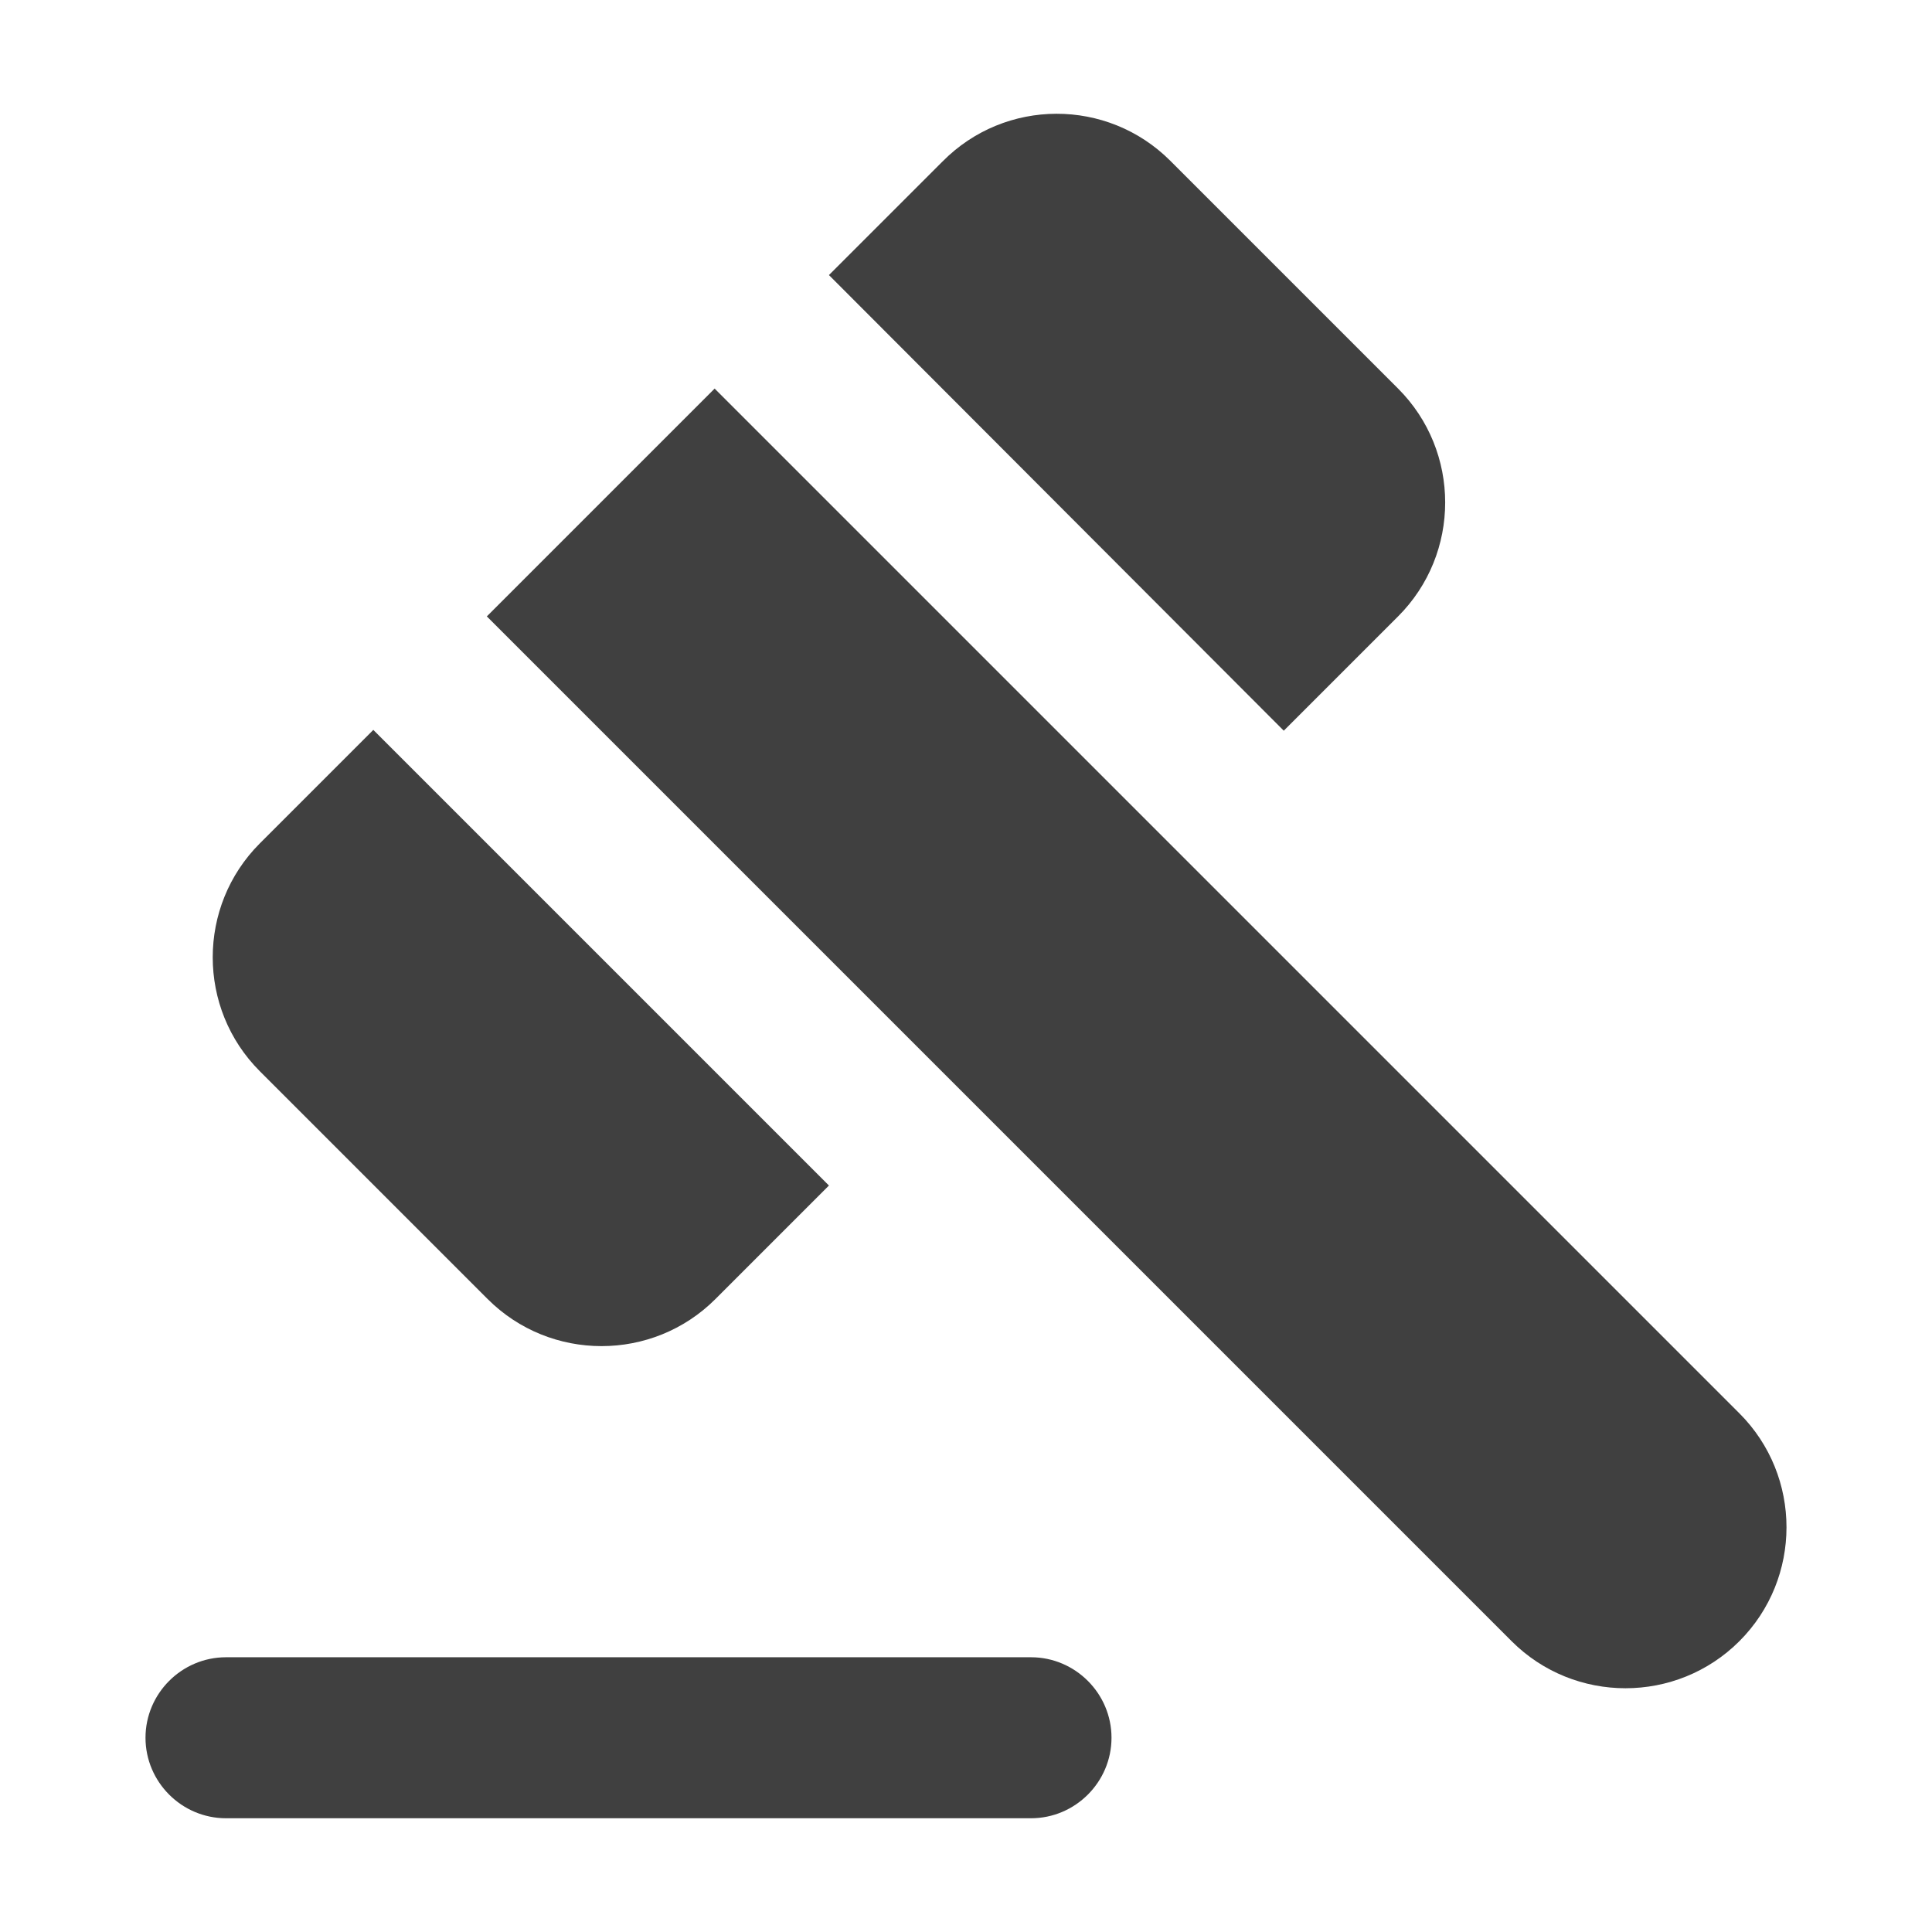
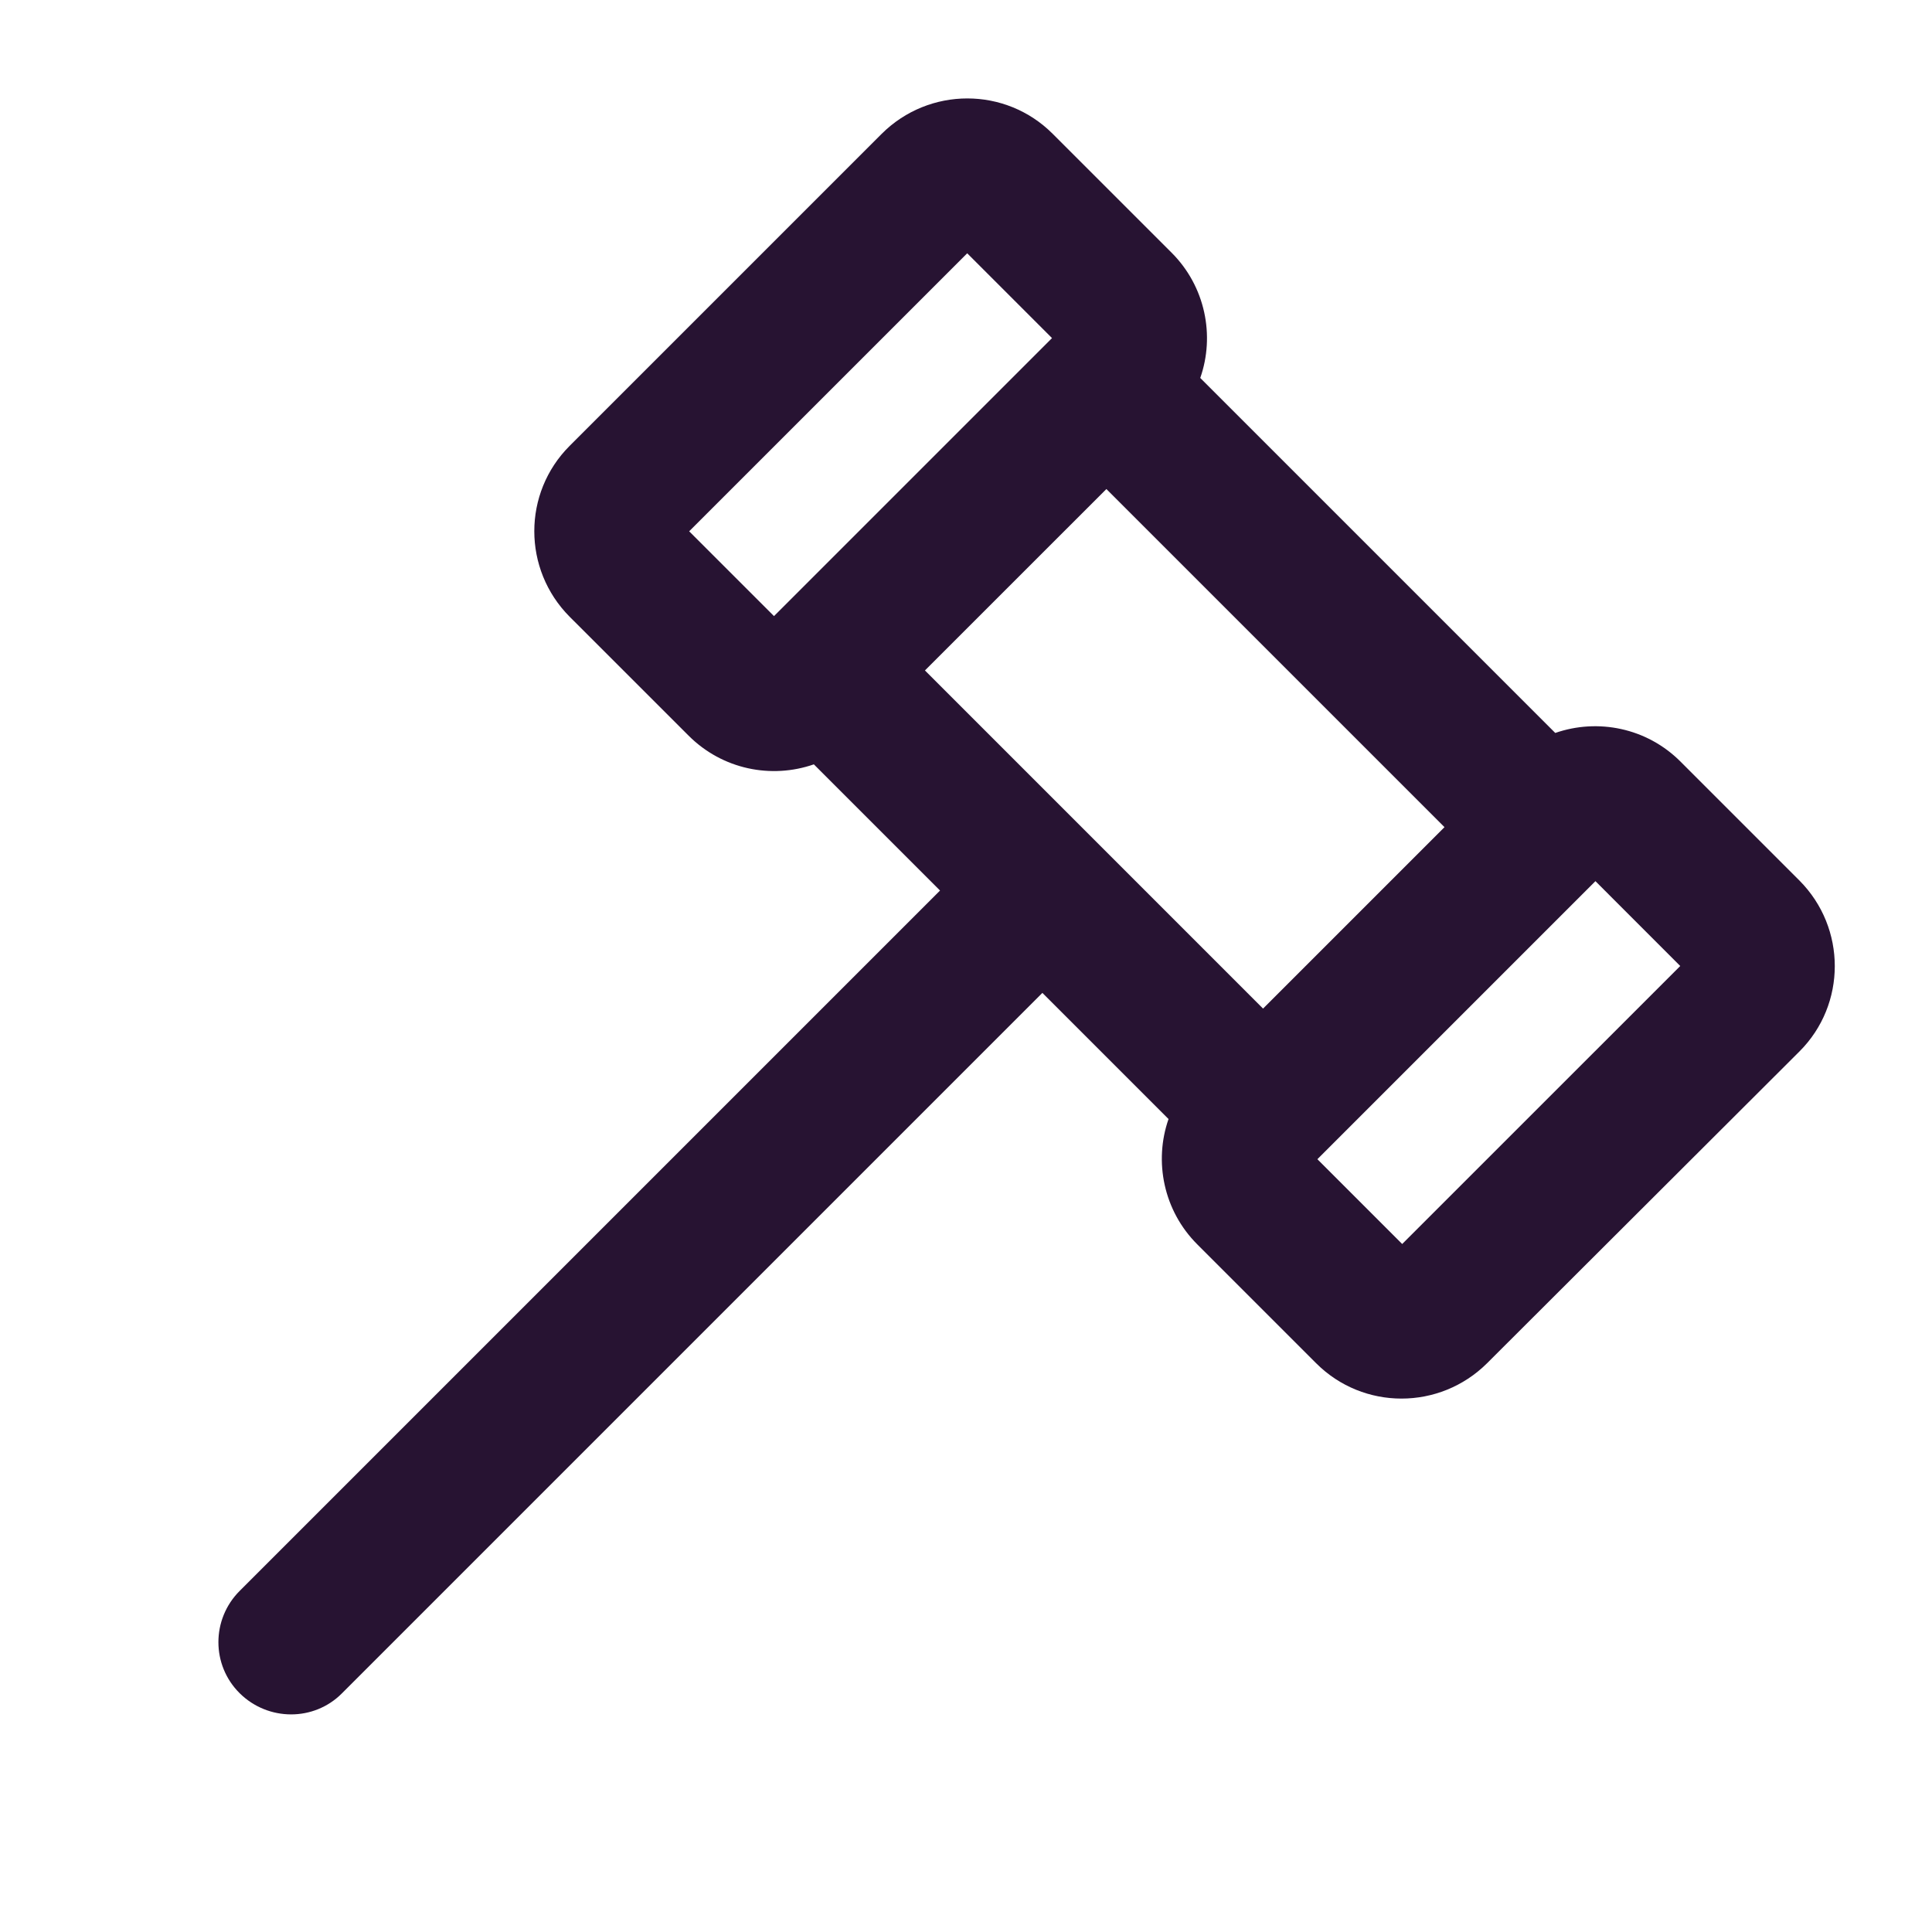
<svg xmlns="http://www.w3.org/2000/svg" width="48" height="48" viewBox="0 0 48 48" fill="none">
-   <path d="M5.615 41.174H25.615C26.715 41.174 27.615 42.074 27.615 43.174C27.615 44.274 26.715 45.174 25.615 45.174H5.615C4.515 45.174 3.615 44.274 3.615 43.174C3.615 42.074 4.515 41.174 5.615 41.174ZM12.095 15.314L17.755 9.654L43.215 35.114C44.775 36.674 44.775 39.214 43.215 40.774C41.655 42.334 39.115 42.334 37.555 40.774L12.095 15.314ZM29.075 3.994L34.735 9.654C36.295 11.214 36.295 13.754 34.735 15.314L31.895 18.154L20.595 6.834L23.415 4.014C24.975 2.434 27.515 2.434 29.075 3.994ZM9.275 18.134L20.595 29.454L17.775 32.274C16.215 33.834 13.675 33.834 12.115 32.274L6.455 26.614C4.895 25.054 4.895 22.514 6.455 20.954L9.275 18.134Z" fill="#404040" />
+   <path d="M19.23 15.307L17.122 13.2L24.03 6.293L26.137 8.4L19.23 15.307ZM14.152 15.322L17.108 18.277C17.948 19.117 19.163 19.358 20.22 18.99L23.355 22.125L5.955 39.525C5.25 40.23 5.25 41.37 5.955 42.068C6.66 42.765 7.8 42.773 8.498 42.068L25.898 24.668L29.032 27.802C28.665 28.852 28.905 30.075 29.745 30.915L32.7 33.87C33.87 35.04 35.767 35.04 36.945 33.87L44.708 26.122C45.877 24.953 45.877 23.055 44.708 21.878L41.752 18.922C40.913 18.082 39.697 17.843 38.64 18.21L29.82 9.39C30.188 8.34 29.948 7.118 29.108 6.278L26.152 3.323C24.983 2.153 23.085 2.153 21.907 3.323L14.152 11.078C12.982 12.248 12.982 14.145 14.152 15.322ZM35.888 20.55L31.38 25.058L22.98 16.657L27.488 12.15L35.888 20.55ZM41.745 24L34.837 30.907L32.73 28.8L39.638 21.892L41.745 24Z" fill="#271332" />
</svg>
